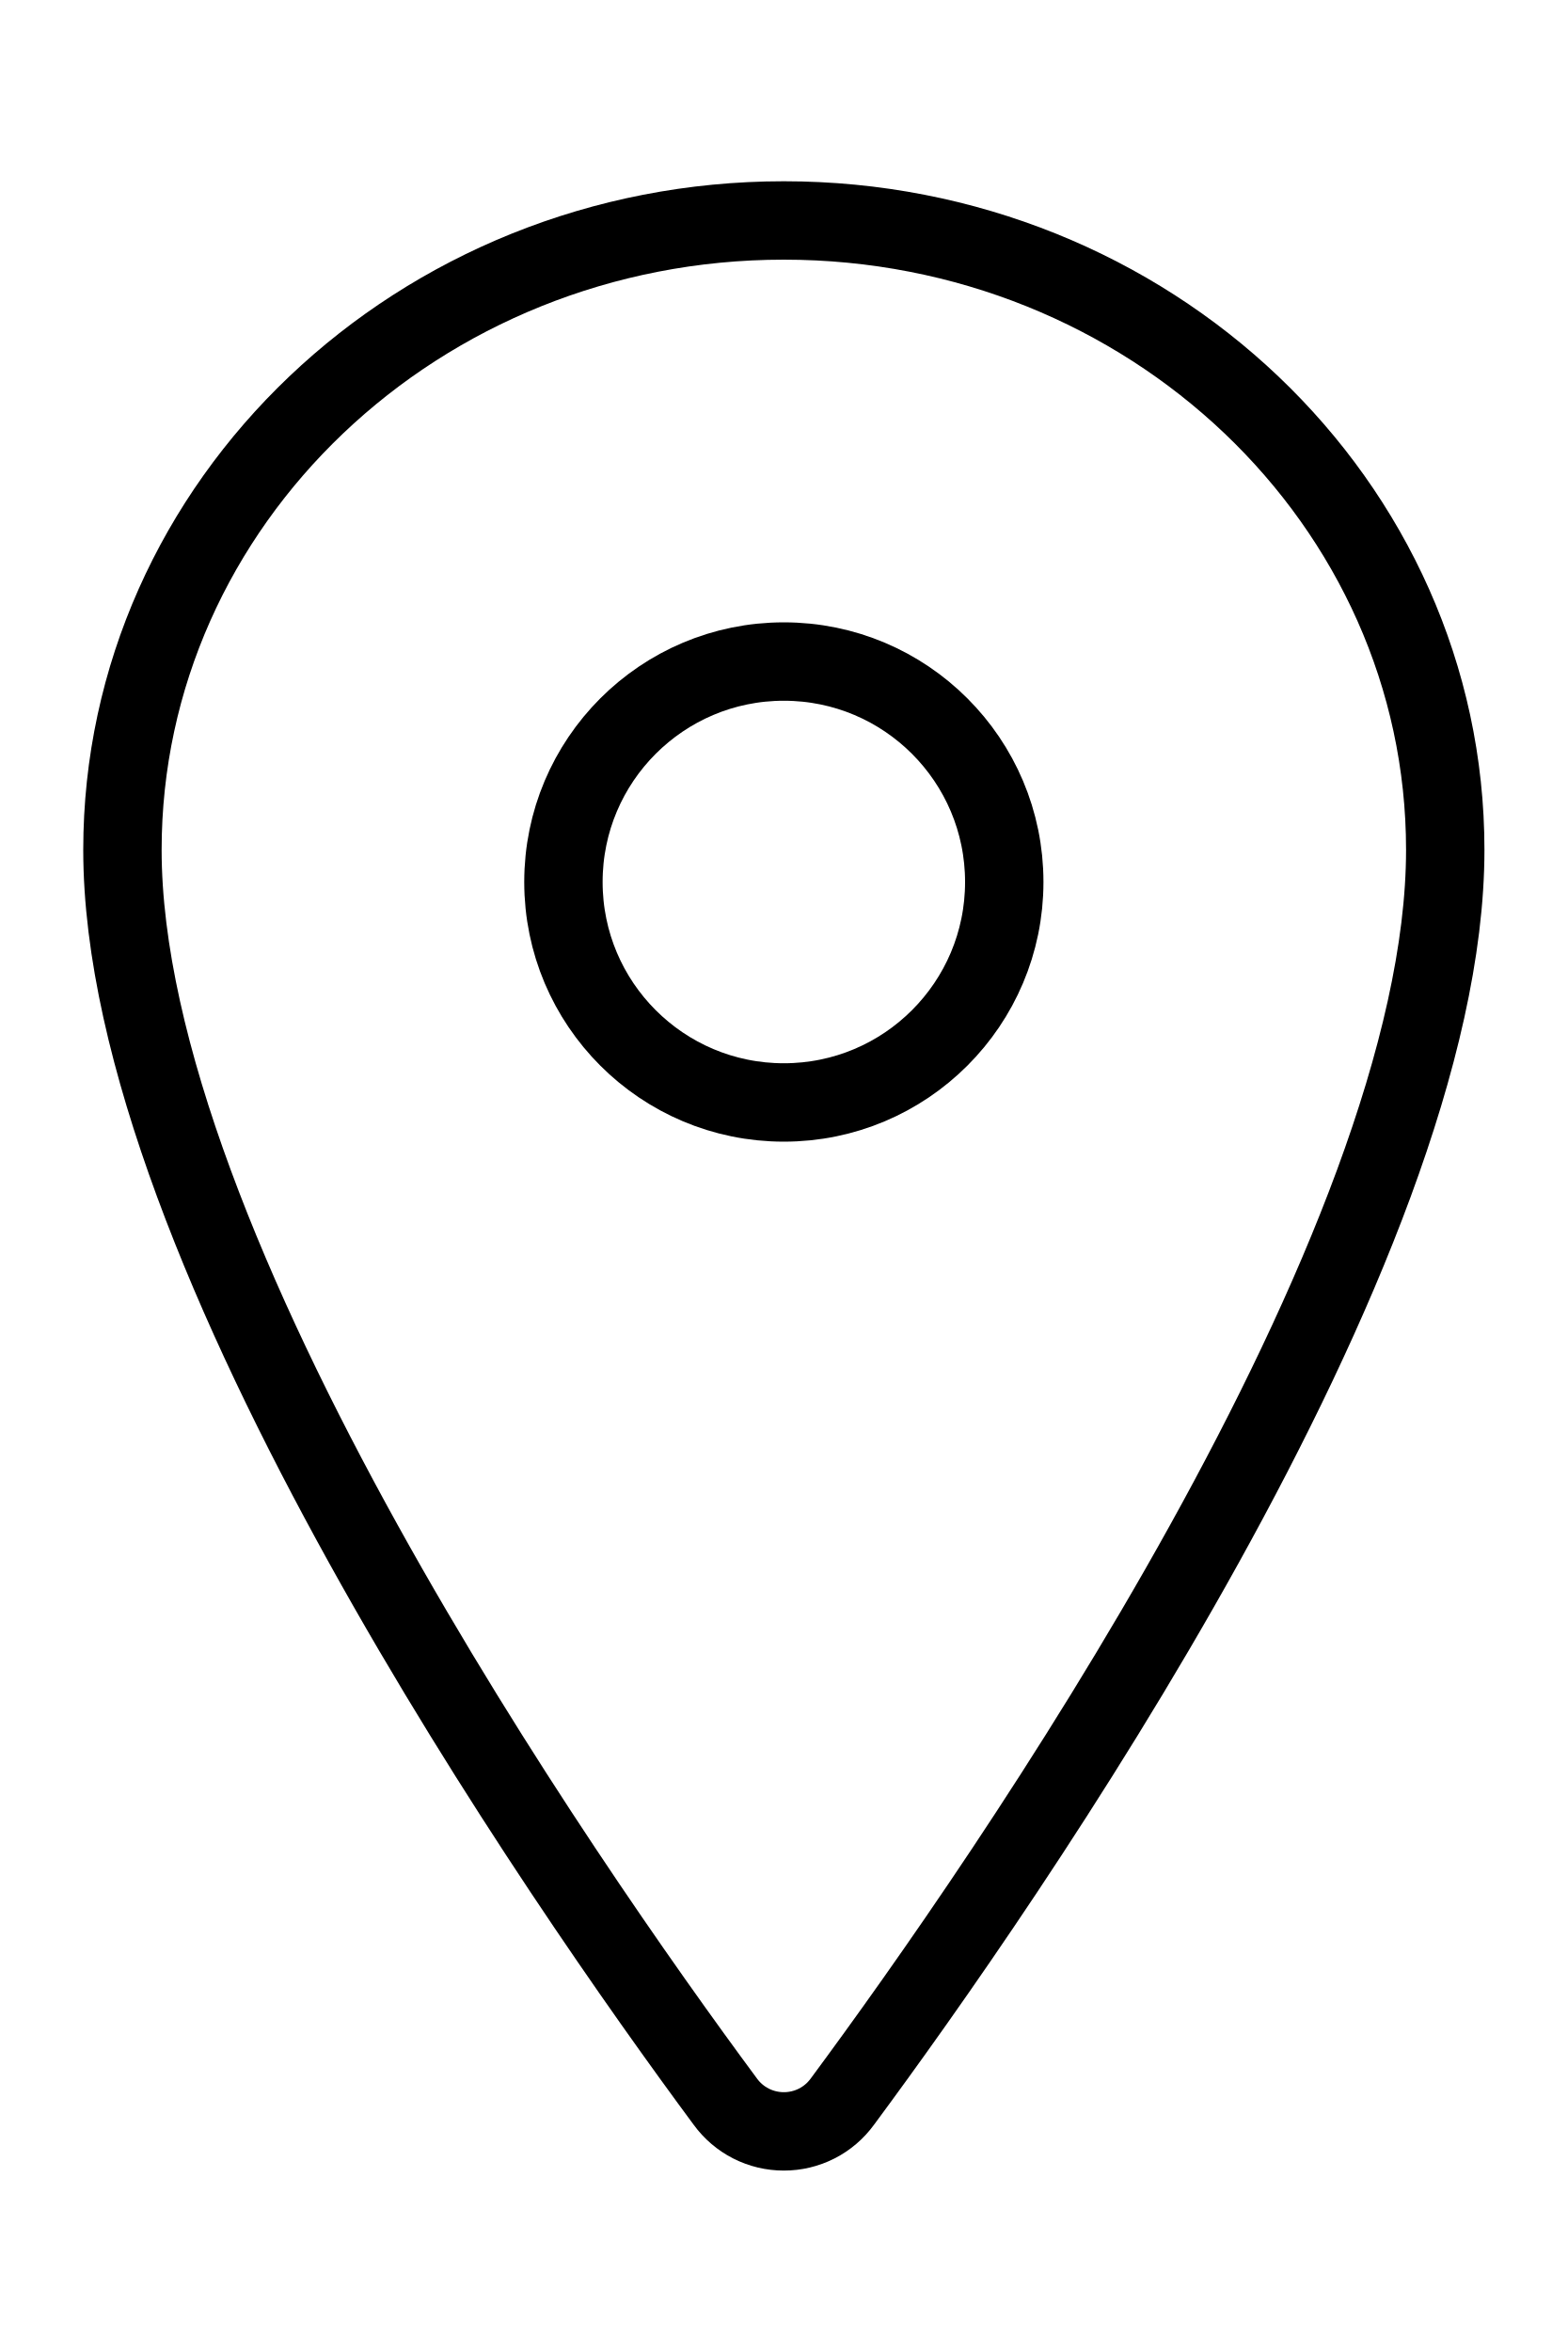
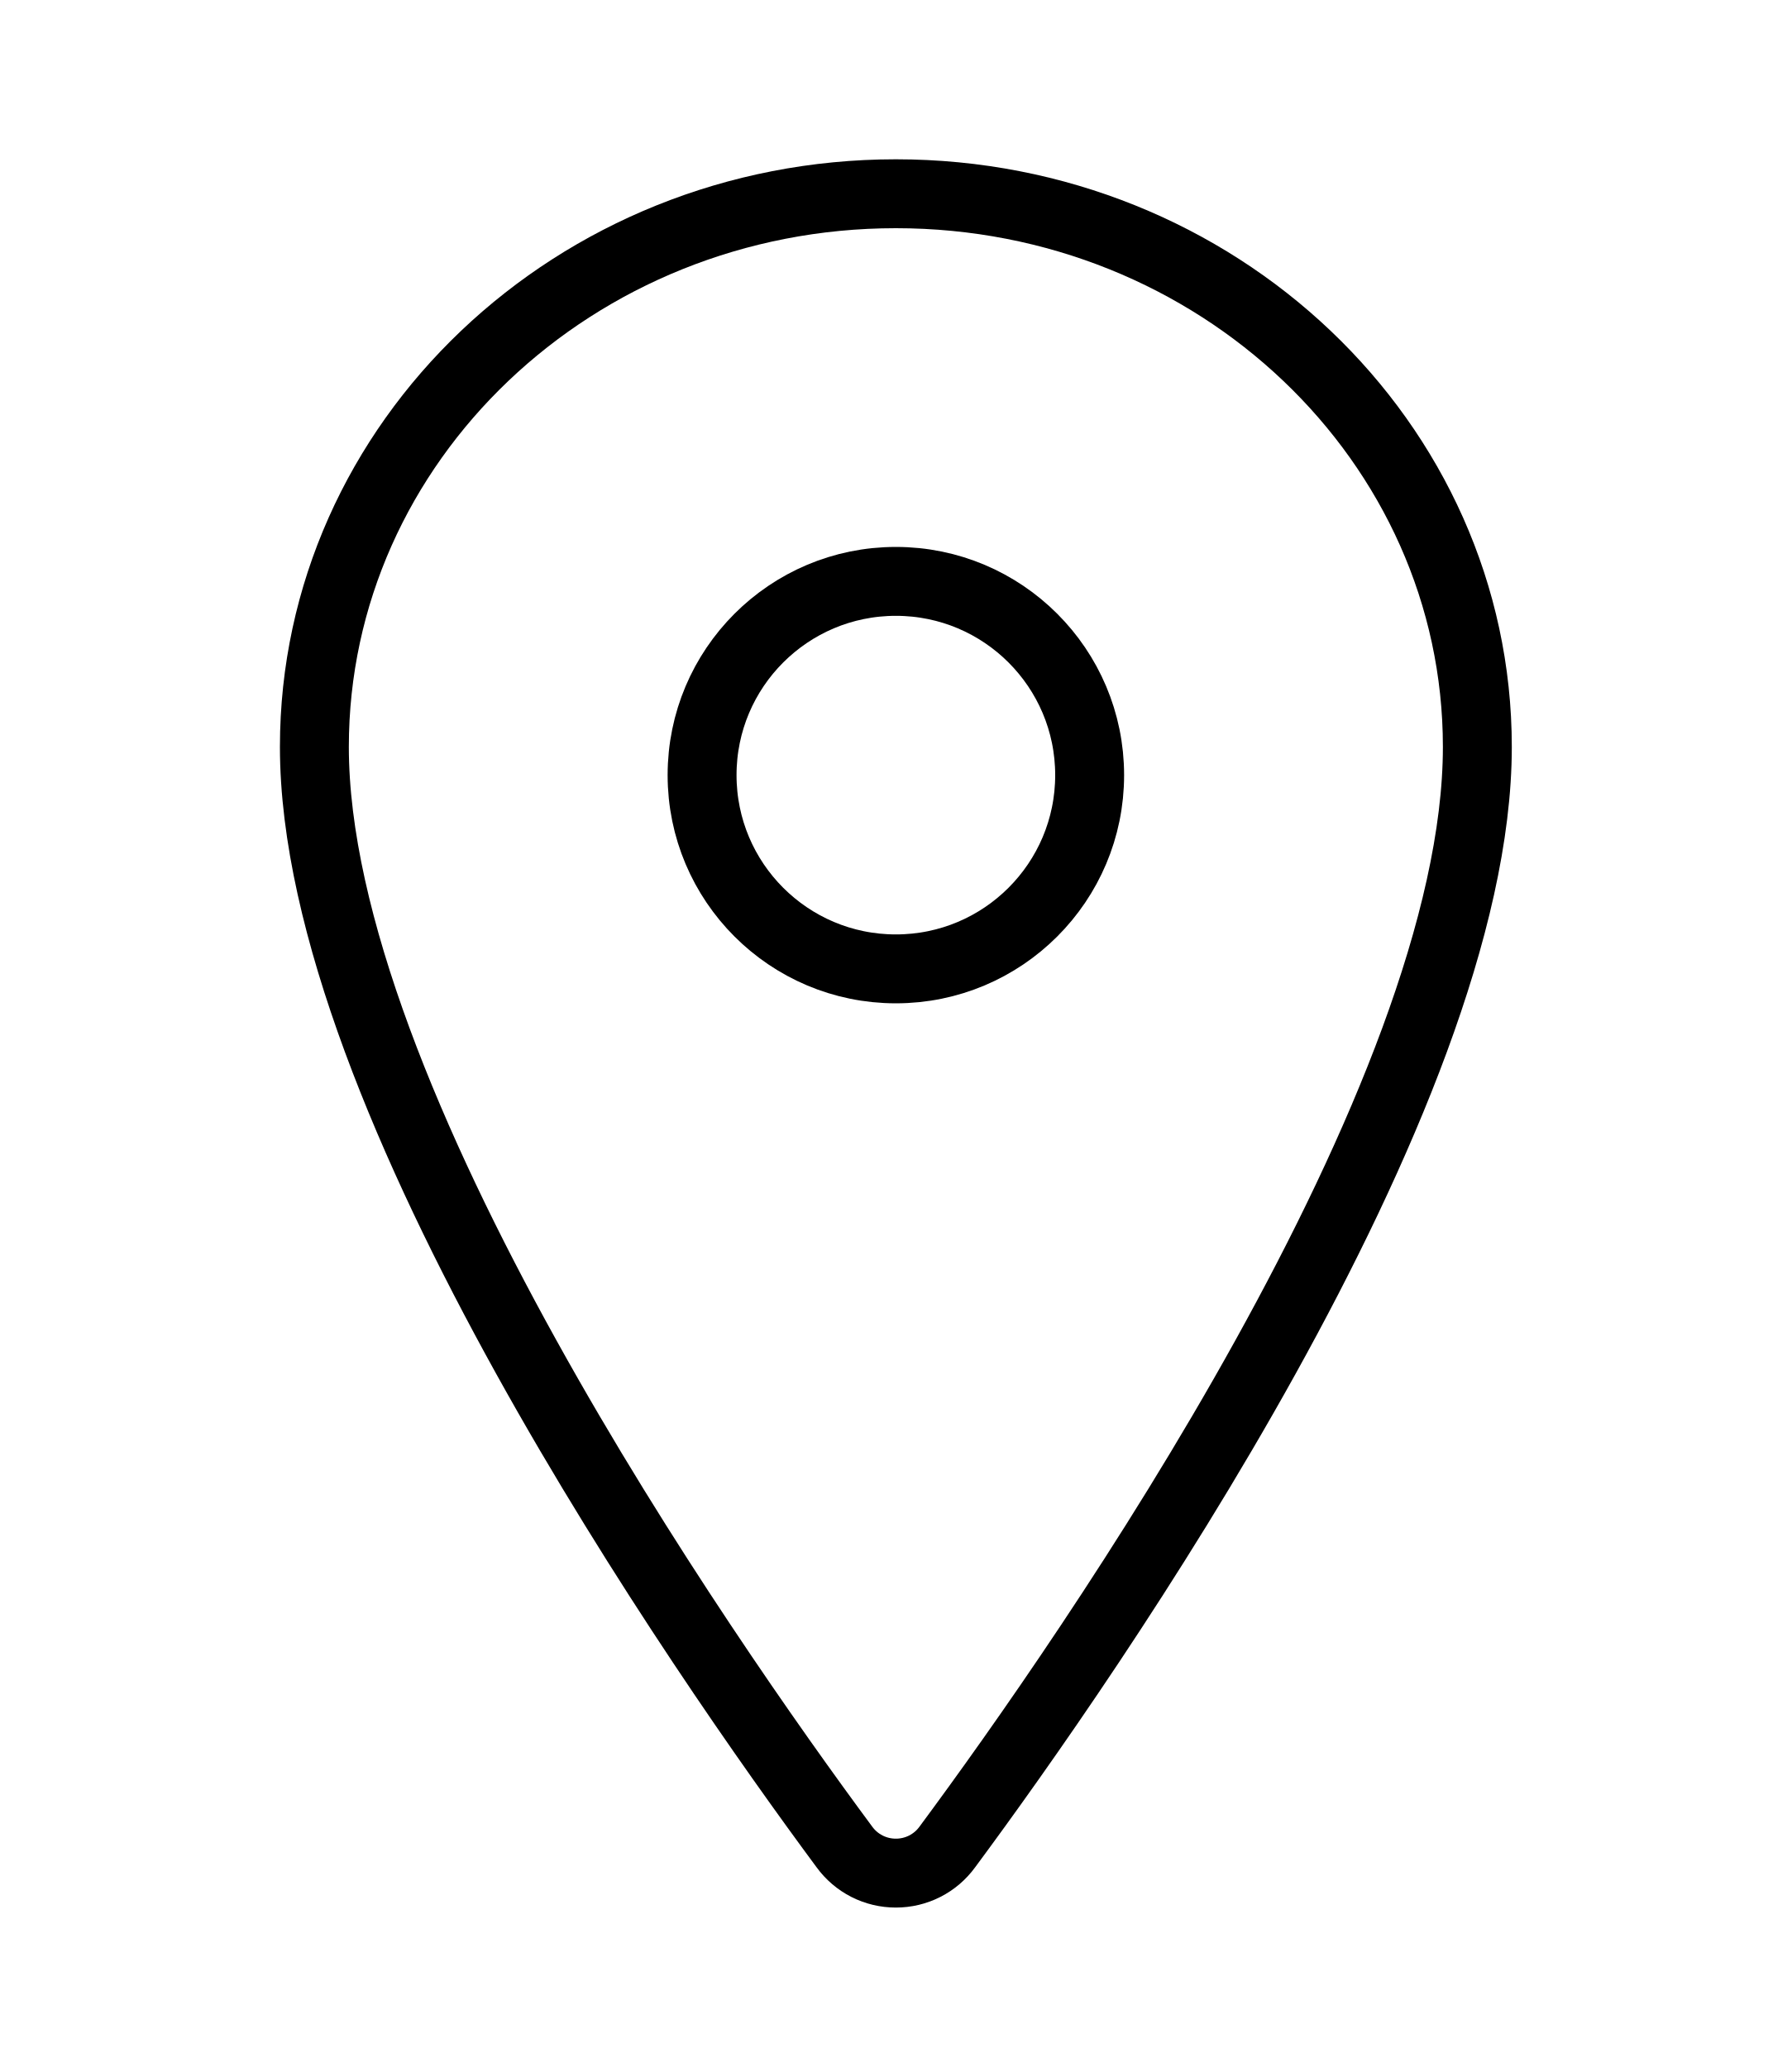
- <svg xmlns="http://www.w3.org/2000/svg" width="20" height="30" viewBox="0 0 20 30" fill="none">
-   <path d="M10 2.812C5.342 2.812 1.562 6.41 1.562 10.84C1.562 15.938 7.188 24.016 9.253 26.806C9.339 26.924 9.451 27.02 9.581 27.086C9.711 27.152 9.854 27.186 10 27.186C10.146 27.186 10.289 27.152 10.419 27.086C10.549 27.02 10.661 26.924 10.747 26.806C12.812 24.017 18.438 15.942 18.438 10.84C18.438 6.41 14.658 2.812 10 2.812Z" stroke="black" stroke-linecap="round" stroke-linejoin="round" />
-   <path d="M10 14.062C11.553 14.062 12.812 12.803 12.812 11.25C12.812 9.697 11.553 8.438 10 8.438C8.447 8.438 7.188 9.697 7.188 11.25C7.188 12.803 8.447 14.062 10 14.062Z" stroke="black" stroke-linecap="round" stroke-linejoin="round" />
+ <svg xmlns="http://www.w3.org/2000/svg" width="26" height="30" viewBox="0 0 26 30" fill="none">
+   <path d="M13 2.812C8.342 2.812 4.562 6.41 4.562 10.84C4.562 15.938 10.188 24.016 12.253 26.806C12.339 26.924 12.451 27.02 12.581 27.086C12.711 27.152 12.854 27.186 13 27.186C13.146 27.186 13.289 27.152 13.419 27.086C13.549 27.02 13.661 26.924 13.747 26.806C15.812 24.017 21.438 15.942 21.438 10.84C21.438 6.41 17.658 2.812 13 2.812Z" stroke="black" stroke-linecap="round" stroke-linejoin="round" />
+   <path d="M13 14.062C14.553 14.062 15.812 12.803 15.812 11.25C15.812 9.697 14.553 8.438 13 8.438C11.447 8.438 10.188 9.697 10.188 11.25C10.188 12.803 11.447 14.062 13 14.062Z" stroke="black" stroke-linecap="round" stroke-linejoin="round" />
</svg>
